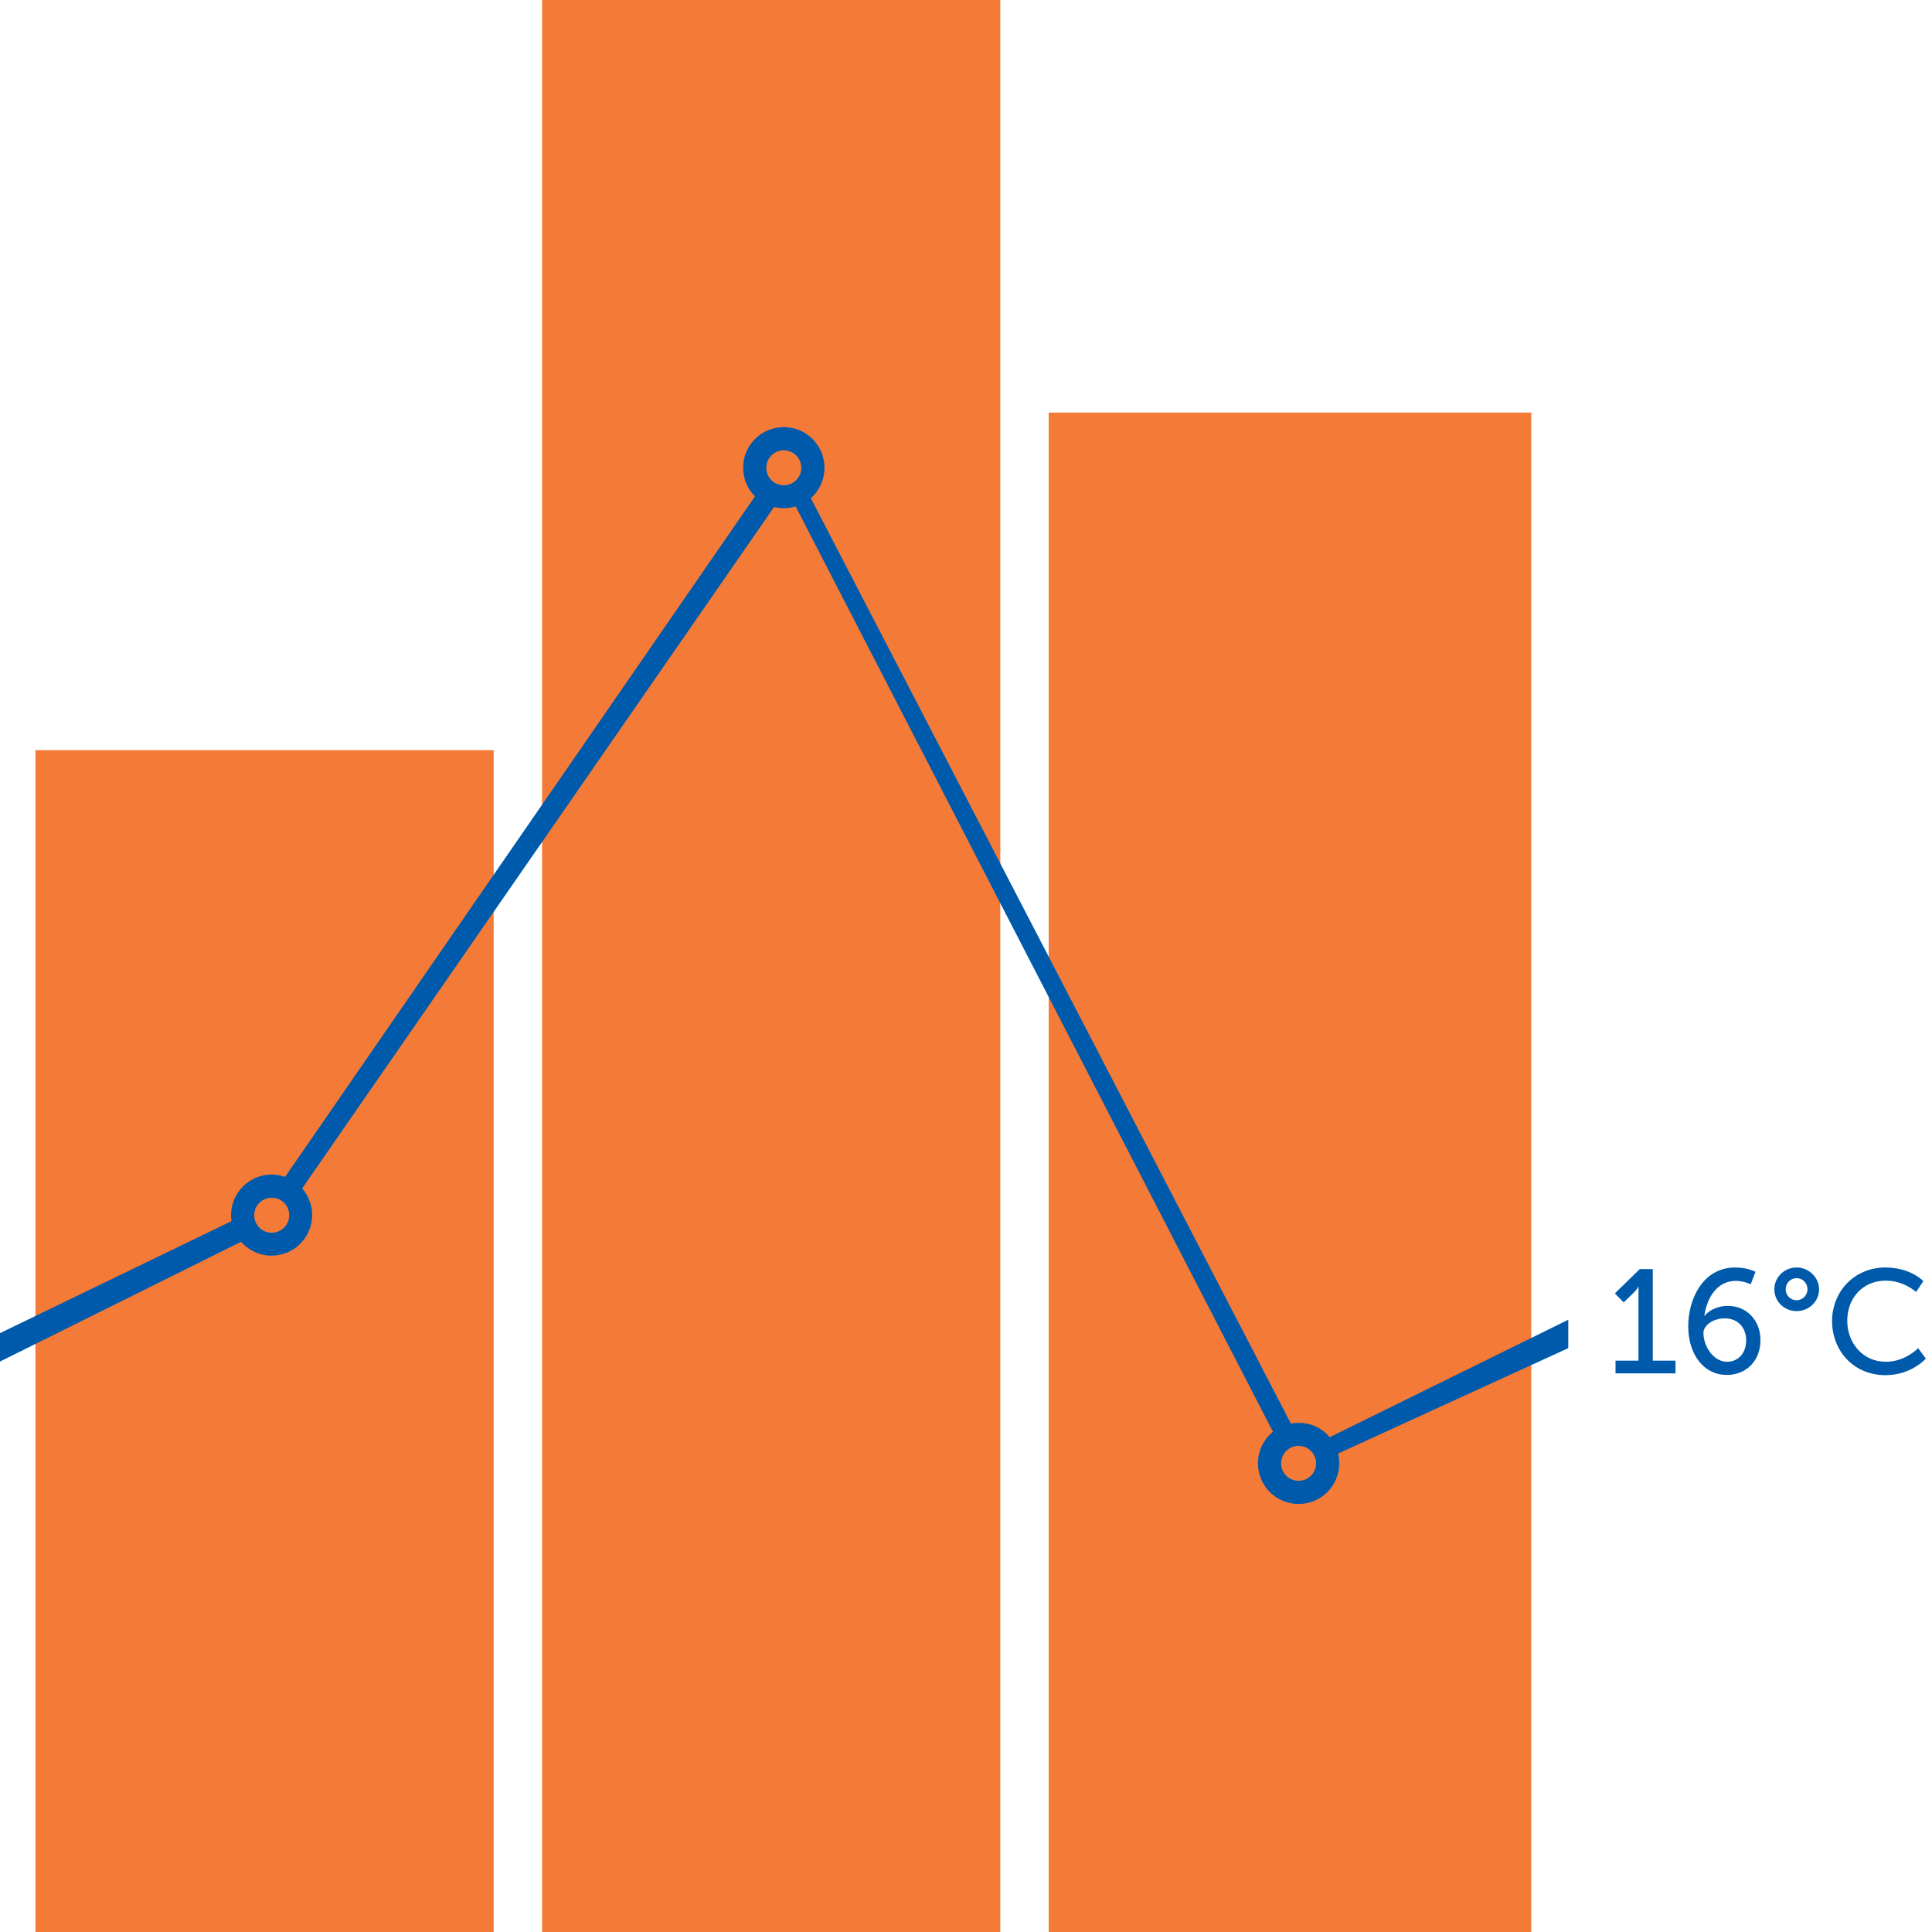
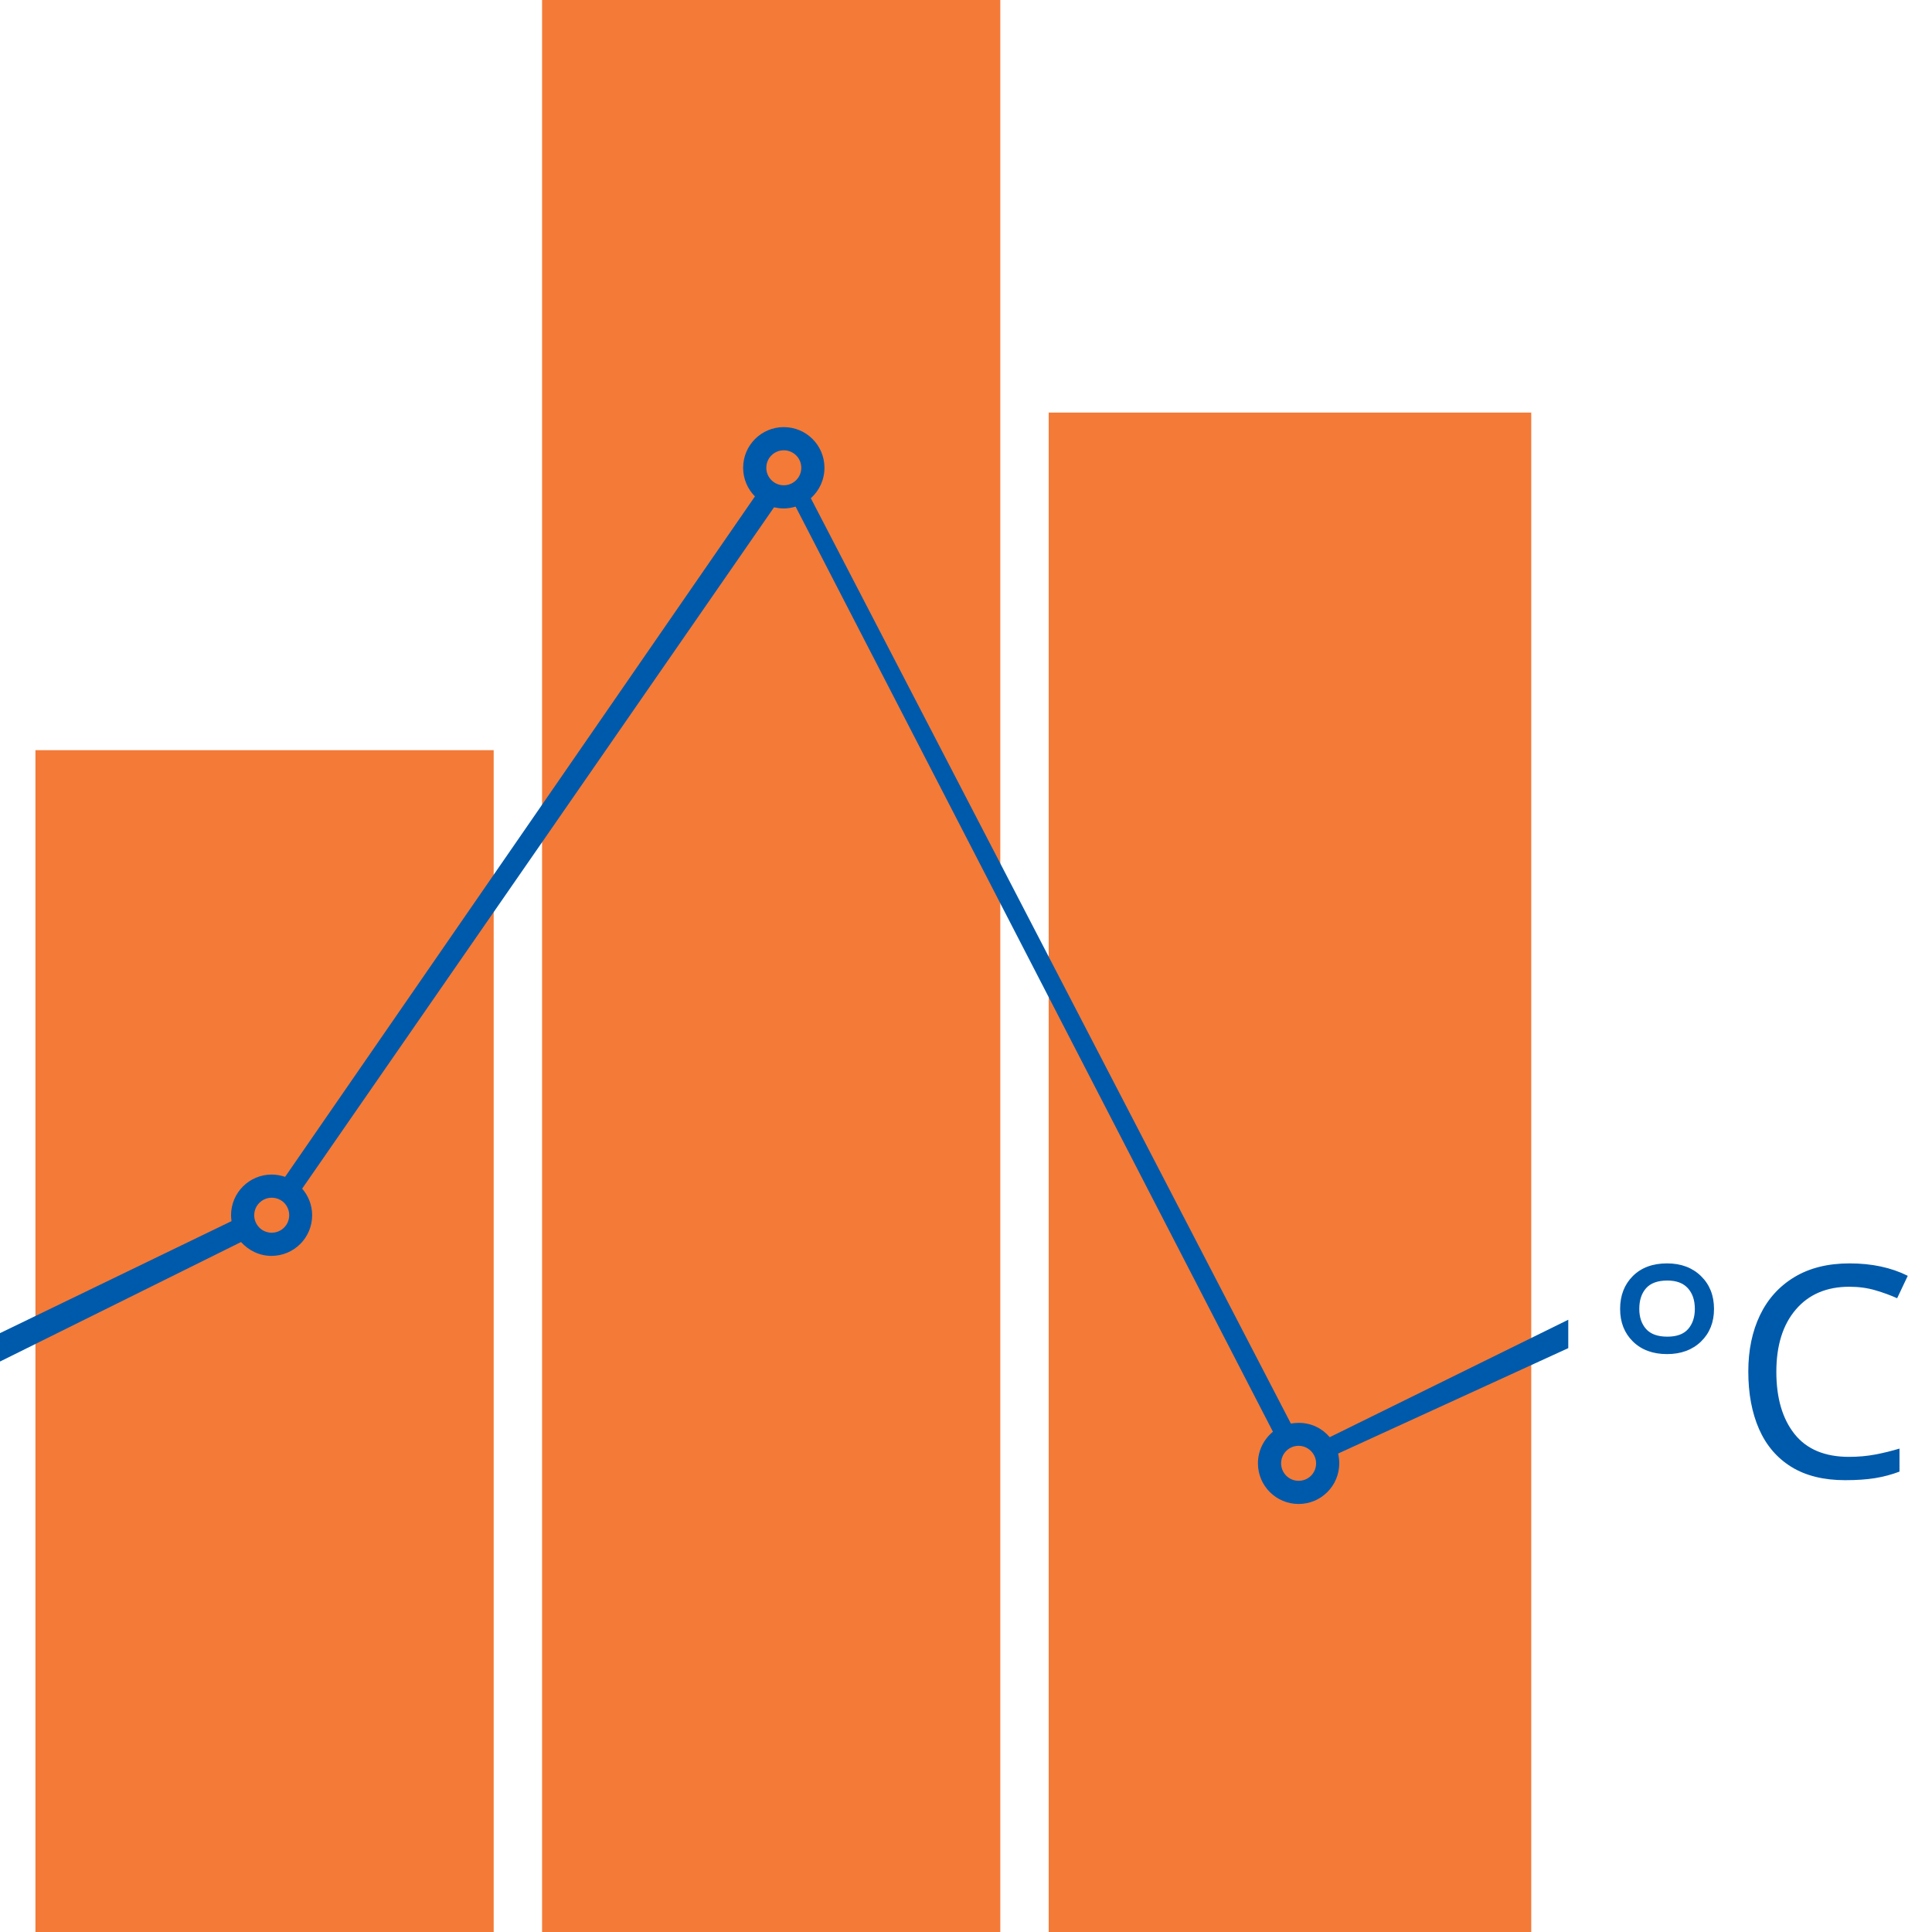
- <svg xmlns="http://www.w3.org/2000/svg" version="1.1" x="0" y="0" width="850.4" height="850.4" viewBox="0 0 850.4 850.4" enable-background="new 0 0 850.39 850.39" xml:space="preserve">
-   <path fill="#F47A37" d="M15.6 330.2h201.7v520.3H15.6V330.2zM238.6 0h201.7v850.5H238.6V0zM461.6 181.6h212.4v668.9H461.6V181.6z" />
+ <svg xmlns="http://www.w3.org/2000/svg" version="1.1" x="0" y="0" width="850.4" height="850.4" viewBox="0 0 850.4 850.4" enable-background="new 0 0 850.391 850.39" xml:space="preserve">
+   <path fill="#F47A37" d="M15.6 330.2h201.7v520.3H15.6V330.2zM238.6 0h201.7v850.5H238.6V0zM461.6 181.6H674v668.9H461.6V181.6z" />
  <path fill="none" d="M573.5 651.8c-4.2 0-7.7-3.4-7.7-7.7 0-4.2 3.4-7.7 7.7-7.7 4.2 0 7.7 3.4 7.7 7.7C581.2 648.4 577.7 651.8 573.5 651.8z" />
-   <path fill="#005AAB" d="M589 639.8c0.3 1.4 0.5 2.8 0.5 4.3 0 9.9-8 17.9-17.9 17.9 -9.9 0-17.9-8-17.9-17.9 0-5.6 2.6-10.6 6.6-13.9l-210.1-407.3c-1.7 0.5-3.4 0.8-5.3 0.8 -1.4 0-2.8-0.2-4.2-0.5l-207.7 299.9c2.7 3.1 4.4 7.2 4.4 11.7 0 9.9-8 17.9-17.9 17.9 -5.3 0-10.1-2.4-13.4-6.1L0 599.3v-12.5l101.9-49.3c-0.1-0.9-0.2-1.7-0.2-2.6 0-9.9 8-17.9 17.9-17.9 2.1 0 4 0.4 5.9 1L332.3 218.5c-3.2-3.2-5.2-7.7-5.2-12.6 0-9.9 8-17.9 17.9-17.9 9.9 0 17.9 8 17.9 17.9 0 5.3-2.3 10.1-6 13.4l211.3 407.3c1.1-0.2 2.3-0.3 3.5-0.3 5.5 0 10.3 2.4 13.6 6.3l105-51.7 0 12.5L589 639.8zM119.6 527.2c-4.2 0-7.7 3.4-7.7 7.7 0 4.2 3.4 7.7 7.7 7.7 4.2 0 7.7-3.4 7.7-7.7C127.3 530.6 123.9 527.2 119.6 527.2zM345 198.2c-4.2 0-7.7 3.4-7.7 7.7s3.4 7.7 7.7 7.7c4.2 0 7.7-3.4 7.7-7.7C352.7 201.6 349.2 198.2 345 198.2zM571.6 636.4c-4.2 0-7.7 3.4-7.7 7.7 0 4.2 3.4 7.7 7.7 7.7 4.2 0 7.7-3.4 7.7-7.7C579.3 639.9 575.8 636.4 571.6 636.4z" />
-   <path fill="#005AAB" d="M711.1 598.9h10.1v-29.6c0-1.4 0.1-2.9 0.1-2.9h-0.1c0 0-0.5 1-2.2 2.7l-4.3 4.2 -3.9-4 11-10.7h5.7v40.3h10v5.6h-26.4V598.9zM743.1 583.7c0-11.8 6.4-25.8 20.7-25.8 5.4 0 8.9 1.9 8.9 1.9l-2.1 5.5c0 0-2.9-1.5-6.6-1.5 -8.4 0-12.8 7.8-13.8 15.4h0.1c2-2.6 6.1-4.4 10.1-4.4 8.7 0 14.5 6.6 14.5 15.1 0 9-6.2 15.3-14.8 15.3C750.4 605.3 743.1 596.7 743.1 583.7zM768.6 590c0-5.6-3.6-9.7-9.4-9.7 -5.2 0-9.4 3.1-9.4 6.4 0 6 4.5 12.7 10.3 12.7C765.4 599.4 768.6 595.3 768.6 590zM781 567.5c0-5.3 4.4-9.6 9.8-9.6s9.9 4.4 9.9 9.6c0 5.3-4.4 9.6-9.9 9.6S781 572.8 781 567.5zM795.6 567.5c0-2.7-2.1-4.9-4.8-4.9 -2.7 0-4.8 2.2-4.8 4.9s2.1 4.8 4.8 4.8C793.5 572.3 795.6 570.1 795.6 567.5zM829.9 557.9c11.1 0 16.7 6 16.7 6l-3.2 4.8c0 0-5.3-5-13.3-5 -10.3 0-17 7.8-17 17.6 0 9.8 6.8 18.1 17 18.1 8.6 0 14.2-6 14.2-6l3.4 4.6c0 0-6.3 7.3-17.8 7.3 -13.8 0-23.5-10.5-23.5-24C806.6 568 816.6 557.9 829.9 557.9z" />
+   <path fill="#005AAB" d="M589 639.8c0.3 1.4 0.5 2.8 0.5 4.3 0 9.9-8 17.9-17.9 17.9 -9.9 0-17.9-8-17.9-17.9 0-5.6 2.6-10.6 6.6-13.9l-210.1-407.2c-1.7 0.5-3.4 0.8-5.3 0.8 -1.4 0-2.8-0.2-4.2-0.5l-207.7 299.9c2.7 3.1 4.4 7.2 4.4 11.7 0 9.9-8 17.9-17.9 17.9 -5.3 0-10.1-2.4-13.4-6.1L0 599.3V586.8l101.9-49.3c-0.1-0.9-0.2-1.7-0.2-2.6 0-9.9 8-17.9 17.9-17.9 2.1 0 4 0.4 5.9 1L332.3 218.5c-3.2-3.2-5.2-7.7-5.2-12.6 0-9.9 8-17.9 17.9-17.9s17.9 8 17.9 17.9c0 5.3-2.3 10.1-6 13.4l211.3 407.3c1.1-0.2 2.3-0.3 3.5-0.3 5.5 0 10.3 2.4 13.6 6.3l105-51.7 0 12.5L589 639.8zM119.6 527.2c-4.2 0-7.7 3.4-7.7 7.7 0 4.2 3.4 7.7 7.7 7.7 4.2 0 7.7-3.4 7.7-7.7C127.3 530.6 123.9 527.2 119.6 527.2zM345 198.2c-4.2 0-7.7 3.4-7.7 7.7 0 4.2 3.4 7.7 7.7 7.7 4.2 0 7.7-3.4 7.7-7.7C352.7 201.6 349.2 198.2 345 198.2zM571.6 636.4c-4.2 0-7.7 3.4-7.7 7.7 0 4.2 3.4 7.7 7.7 7.7s7.7-3.4 7.7-7.7C579.3 639.9 575.8 636.4 571.6 636.4z" />
+   <rect x="677.4" y="558.4" fill="none" width="173" height="156" />
+   <text transform="matrix(1 0 0 1 705.9636 650.2261)" fill="#005AAB" font-family="'MuseoSans-500'" font-size="130">°C</text>
</svg>
